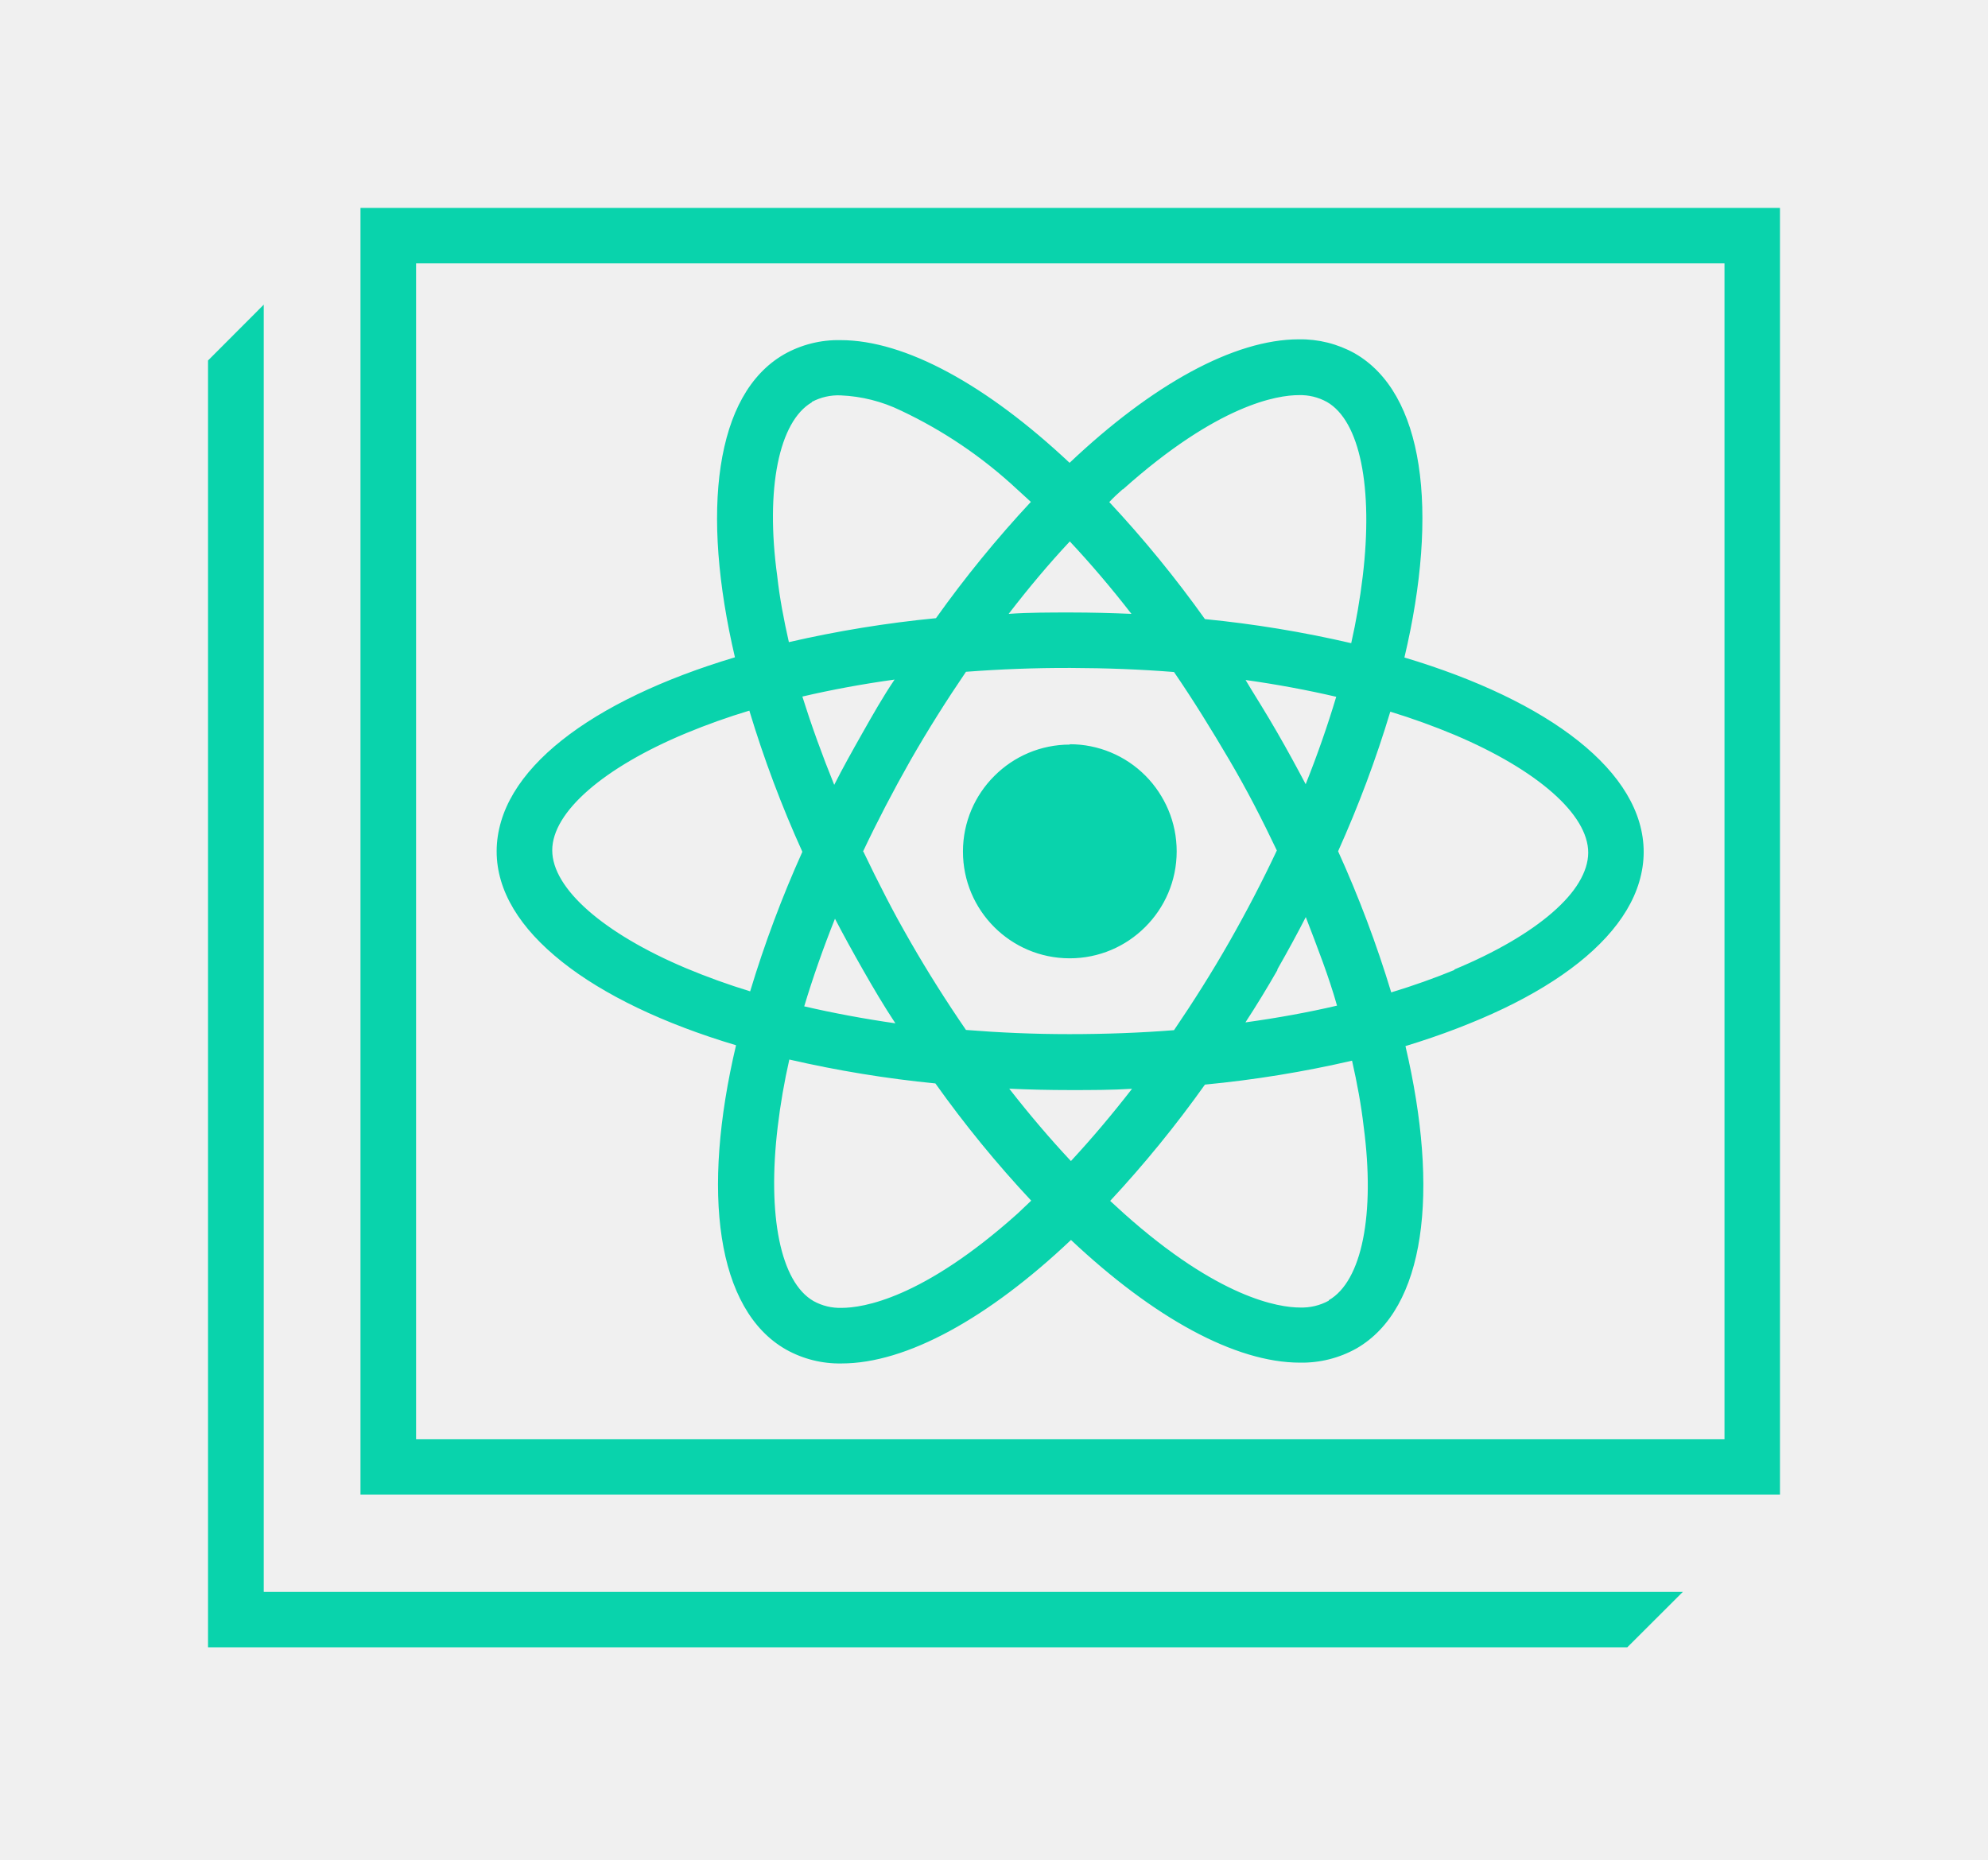
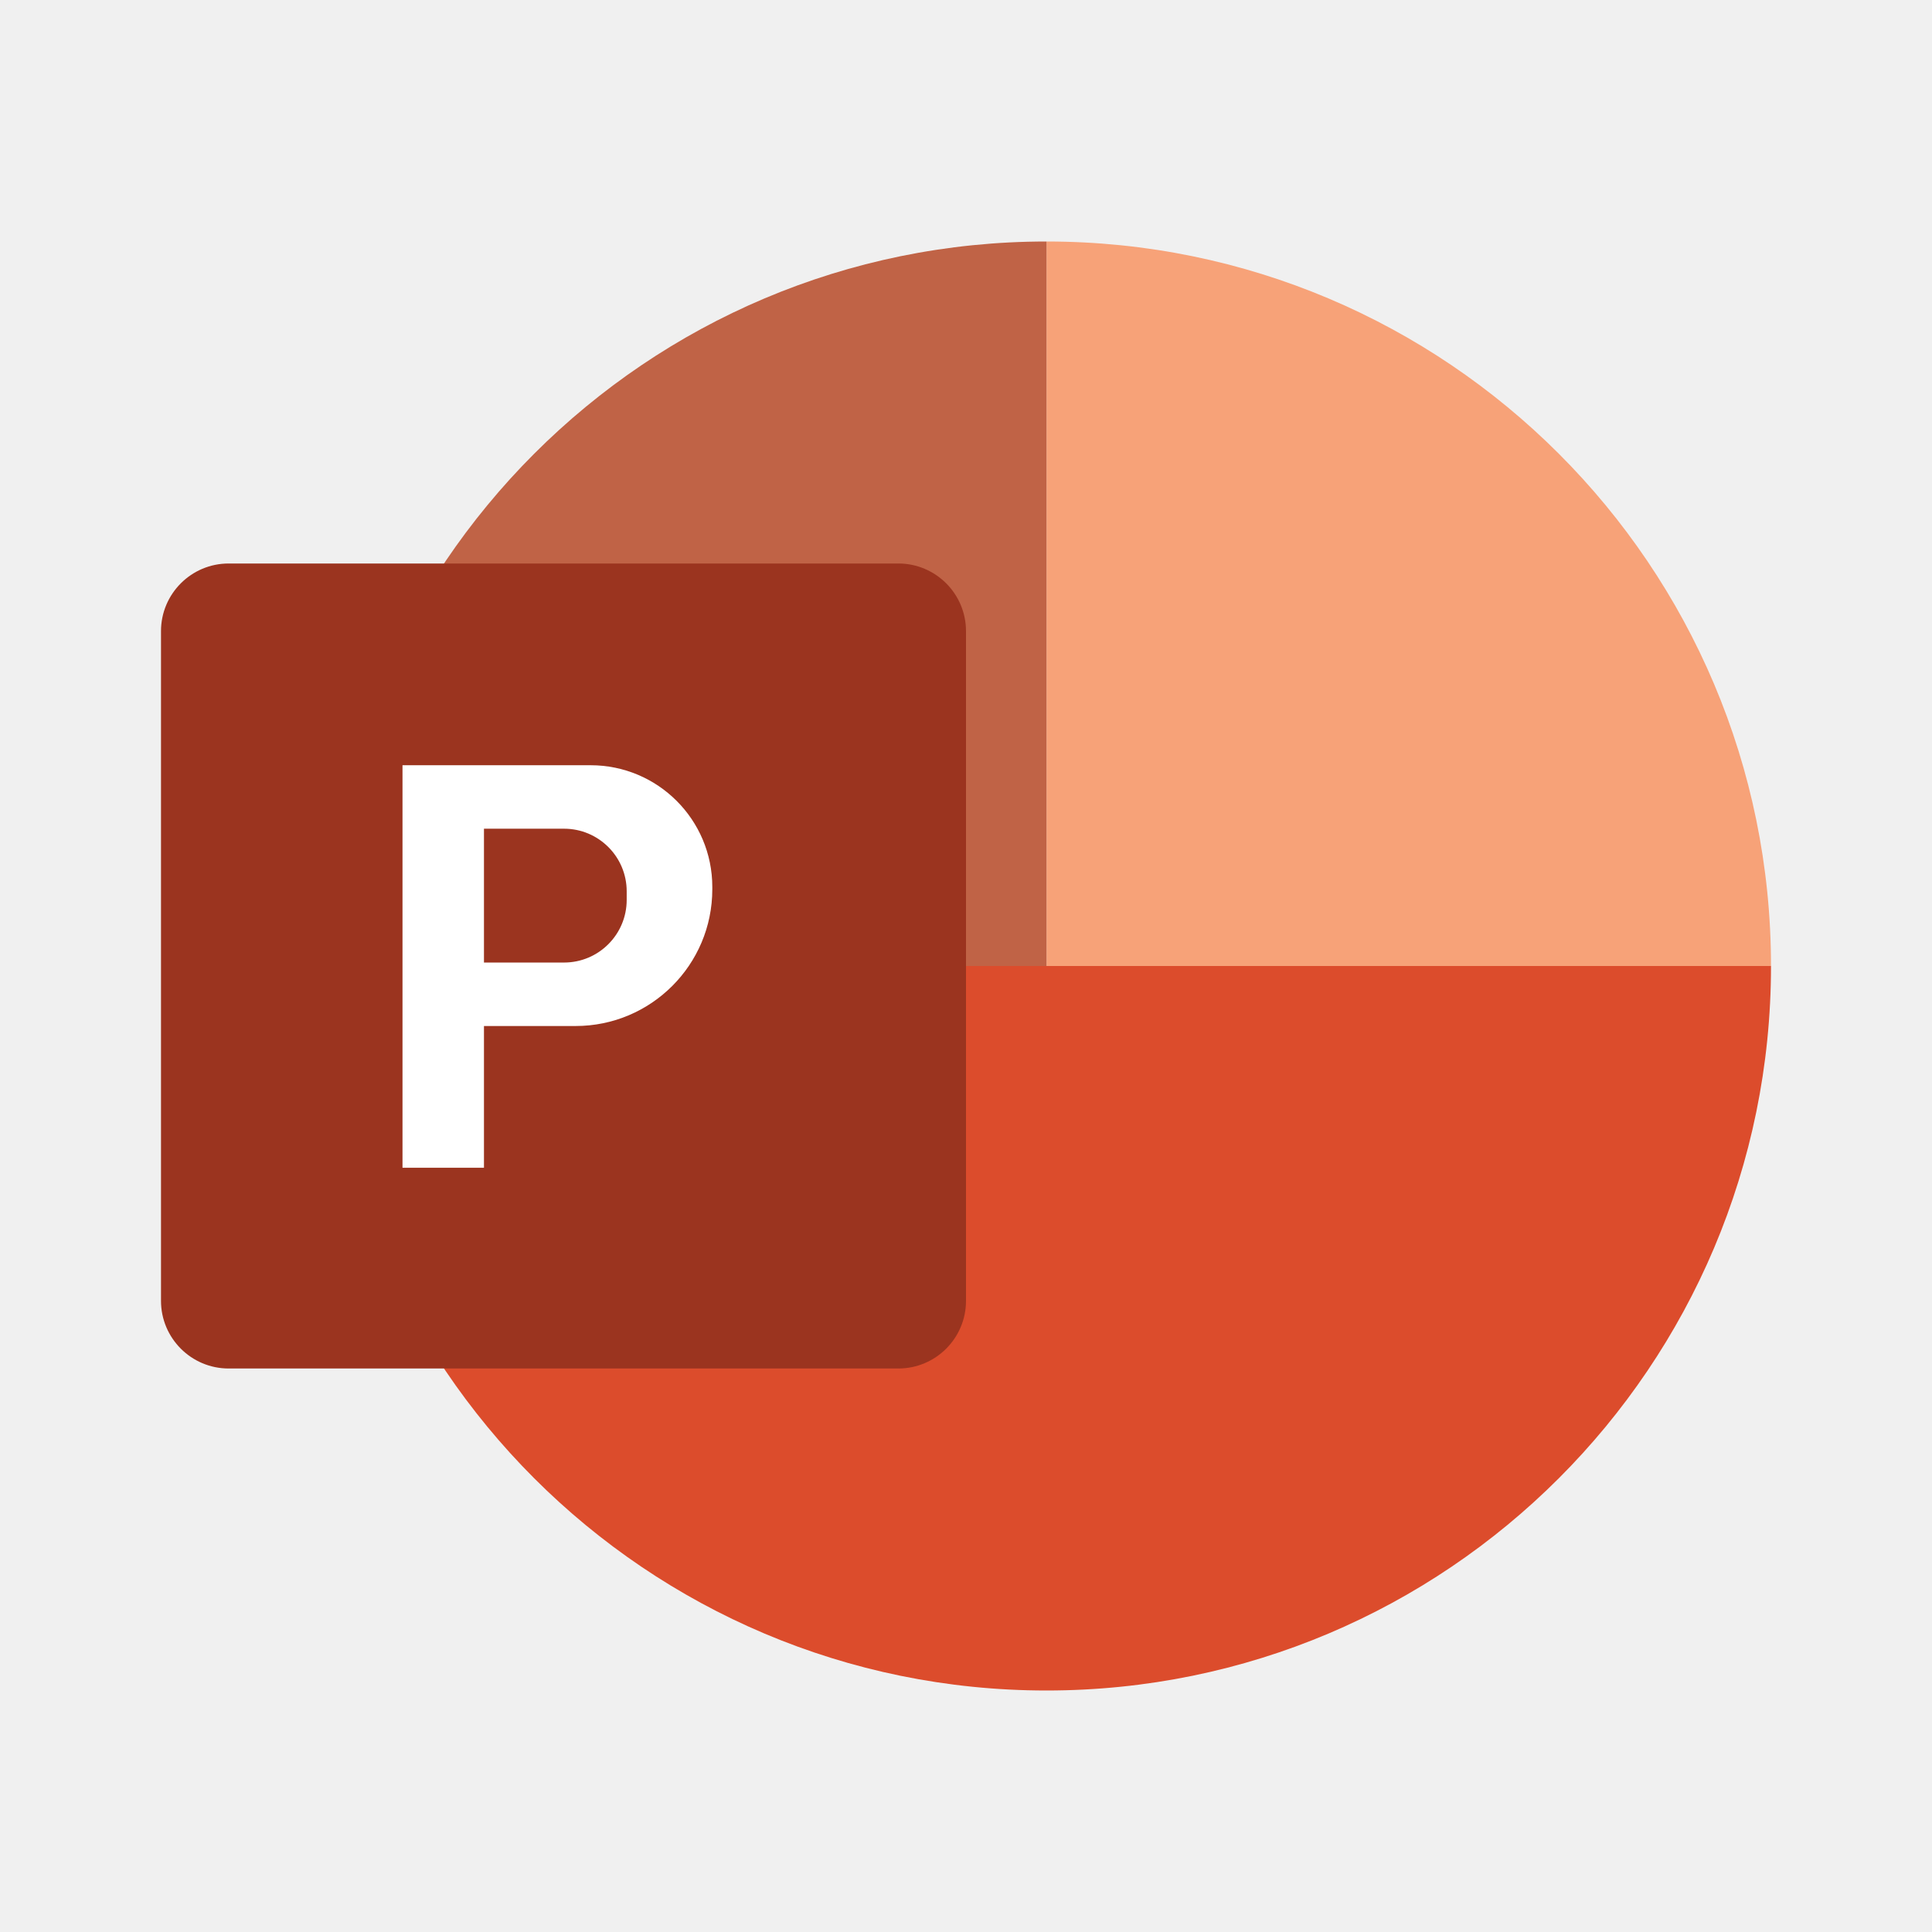
- <svg xmlns="http://www.w3.org/2000/svg" viewBox="0 0 170.96 159.93">
-   <defs>
-     <style>.cls-1{fill:#09d3ac;}</style>
-   </defs>
-   <path class="cls-1" d="M141.35,73.27c0-6.89-8.11-13-20.58-16.73,3-12.67,1.69-22.75-4.28-26.16a9.55,9.55,0,0,0-4.79-1.2c-5.57,0-12.61,3.89-19.72,10.62-7.11-6.68-14.13-10.55-19.69-10.55a9.46,9.46,0,0,0-4.86,1.22c-5.94,3.42-7.17,13.44-4.21,26.05-12.41,3.71-20.48,9.77-20.5,16.63s8.12,13,20.59,16.72c-3,12.68-1.7,22.75,4.28,26.16a9.41,9.41,0,0,0,4.78,1.2c5.58,0,12.62-3.89,19.73-10.62,7.1,6.68,14.12,10.55,19.69,10.55a9.59,9.59,0,0,0,4.86-1.22c5.94-3.42,7.16-13.44,4.21-26C133.27,86.18,141.34,80.12,141.35,73.27ZM96.56,42.06c8.19-7.33,13.31-8.12,15.13-8.12h0a4.71,4.71,0,0,1,2.42.58c2.86,1.63,4,7.38,3.09,15a56.73,56.73,0,0,1-1,5.79,97.7,97.7,0,0,0-12.58-2.07,98.47,98.47,0,0,0-8.24-10.08C95.75,42.79,96.15,42.42,96.56,42.06ZM71.77,78.94c.78,1.5,1.61,3,2.47,4.51S76,86.49,77,88c-2.71-.39-5.34-.88-7.84-1.46C69.86,84,70.75,81.5,71.77,78.94ZM69,59.9c2.53-.59,5.18-1.08,7.93-1.46-1,1.48-1.86,3-2.76,4.59s-1.69,3-2.46,4.52Q70.18,63.65,69,59.9Zm5.21,13.34q1.86-3.93,4.09-7.86c1.5-2.62,3.11-5.17,4.77-7.61,2.91-.22,5.91-.34,9-.33s6,.12,8.89.35c1.66,2.42,3.25,5,4.75,7.55s2.88,5.22,4.12,7.83c-1.23,2.62-2.6,5.25-4.08,7.85s-3.11,5.18-4.77,7.62c-2.91.23-5.91.34-9,.34s-6-.13-8.89-.36c-1.66-2.42-3.26-4.94-4.76-7.55S75.5,75.85,74.25,73.24Zm32.86-14.77c2.72.38,5.35.87,7.84,1.45-.74,2.47-1.62,5-2.64,7.55-.79-1.5-1.61-3-2.48-4.51S108,59.93,107.11,58.47Zm2.76,24.92q1.29-2.27,2.46-4.53c1,2.6,2,5.16,2.7,7.66-2.52.59-5.17,1.07-7.92,1.45Q108.52,85.75,109.87,83.39ZM92,46.56c1.8,1.92,3.57,4,5.3,6.23-1.71-.07-3.46-.12-5.23-.12s-3.58,0-5.33.12C88.45,50.57,90.2,48.48,92,46.56Zm-22.18-12A4.82,4.82,0,0,1,72.29,34a13.11,13.11,0,0,1,5.19,1.31,39.07,39.07,0,0,1,10,6.78l1.17,1.07a98.49,98.49,0,0,0-8.16,10,98.88,98.88,0,0,0-12.65,2.06c-.44-1.94-.8-3.84-1-5.67C65.8,42,67,36.24,69.81,34.6ZM64.53,85.26a58.75,58.75,0,0,1-5.54-2c-7.1-3-11.5-6.85-11.5-10.14S51.91,66,59,63.05a57.63,57.63,0,0,1,5.44-1.94A97.93,97.93,0,0,0,69,73.25,98.72,98.72,0,0,0,64.53,85.26Zm23,19.1c-8.19,7.33-13.31,8.11-15.14,8.11a4.69,4.69,0,0,1-2.42-.58c-2.86-1.63-4-7.38-3.09-15a56.07,56.07,0,0,1,1-5.78,99.51,99.51,0,0,0,12.58,2.06,97.17,97.17,0,0,0,8.24,10.08Zm4.57-4.51c-1.8-1.92-3.57-4-5.31-6.23,1.72.08,3.47.12,5.24.12s3.58,0,5.33-.11C95.63,95.85,93.87,97.93,92.09,99.85Zm22.18,12a4.82,4.82,0,0,1-2.48.59c-1.82,0-7-.8-15.16-8.1l-1.17-1.07a98.44,98.44,0,0,0,8.15-10,97,97,0,0,0,12.66-2.06c.44,1.94.79,3.84,1,5.67C118.27,104.42,117.12,110.18,114.27,111.81Zm10.8-28.44c-1.71.7-3.52,1.35-5.44,1.93a98.54,98.54,0,0,0-4.57-12.14,98.1,98.1,0,0,0,4.49-12,58.75,58.75,0,0,1,5.54,2c7.09,3,11.5,6.85,11.49,10.14S132.17,80.42,125.07,83.37ZM92,82.39a9.18,9.18,0,1,0-9.17-9.19A9.17,9.17,0,0,0,92,82.39ZM31,17.88V128.53H153.07V17.88ZM148.3,123.77H35.78V22.65H148.3Zm-85-33.9c-3,12.68-1.7,22.75,4.28,26.16a9.41,9.41,0,0,0,4.78,1.2c5.58,0,12.62-3.89,19.73-10.62,7.1,6.68,14.12,10.55,19.69,10.55a9.59,9.59,0,0,0,4.86-1.22c5.94-3.42,7.16-13.44,4.21-26,12.41-3.72,20.48-9.78,20.49-16.63s-8.11-13-20.58-16.73c3-12.67,1.69-22.75-4.28-26.16a9.55,9.55,0,0,0-4.79-1.2c-5.57,0-12.61,3.89-19.72,10.62-7.11-6.68-14.13-10.55-19.69-10.55a9.46,9.46,0,0,0-4.86,1.22c-5.94,3.42-7.17,13.44-4.21,26.05-12.41,3.71-20.48,9.77-20.5,16.63S50.84,86.13,63.31,89.87Zm24.21,14.49c-8.19,7.33-13.31,8.11-15.14,8.11a4.69,4.69,0,0,1-2.42-.58c-2.86-1.63-4-7.38-3.09-15a56.07,56.07,0,0,1,1-5.78,99.51,99.51,0,0,0,12.58,2.06,97.17,97.17,0,0,0,8.24,10.08Zm24.79-36.89c-.79-1.5-1.61-3-2.48-4.51s-1.8-3-2.72-4.49c2.72.38,5.35.87,7.84,1.45C114.21,62.39,113.33,64.92,112.31,67.47Zm2.72,19c-2.52.59-5.17,1.07-7.92,1.45q1.41-2.22,2.76-4.58t2.46-4.53C113.37,81.46,114.28,84,115,86.52Zm-5.21-13.35c-1.23,2.62-2.6,5.25-4.08,7.85s-3.11,5.18-4.77,7.62c-2.91.23-5.91.34-9,.34s-6-.13-8.89-.36c-1.66-2.42-3.26-4.94-4.76-7.55s-2.87-5.22-4.12-7.83q1.86-3.93,4.09-7.86c1.5-2.62,3.11-5.17,4.77-7.61,2.91-.22,5.91-.34,9-.33s6,.12,8.89.35c1.66,2.42,3.25,5,4.75,7.55S108.58,70.56,109.82,73.17ZM77,88c-2.71-.39-5.34-.88-7.84-1.46.74-2.46,1.63-5,2.65-7.55.78,1.5,1.61,3,2.47,4.51S76,86.49,77,88ZM74.21,63c-.87,1.5-1.69,3-2.46,4.52Q70.18,63.65,69,59.9c2.53-.59,5.18-1.08,7.93-1.46C76,59.92,75.11,61.45,74.21,63ZM92.09,99.85c-1.8-1.92-3.57-4-5.31-6.23,1.72.08,3.47.12,5.24.12s3.58,0,5.33-.11C95.63,95.85,93.87,97.93,92.09,99.85Zm22.18,12a4.82,4.82,0,0,1-2.48.59c-1.82,0-7-.8-15.16-8.1l-1.17-1.07a98.44,98.44,0,0,0,8.15-10,97,97,0,0,0,12.66-2.06c.44,1.94.79,3.84,1,5.67C118.27,104.42,117.12,110.18,114.27,111.81Zm5.28-50.66a58.75,58.75,0,0,1,5.54,2c7.09,3,11.5,6.85,11.49,10.14s-4.41,7.16-11.51,10.11c-1.71.7-3.52,1.35-5.44,1.93a98.54,98.54,0,0,0-4.57-12.14A98.1,98.1,0,0,0,119.55,61.15Zm-23-19.09c8.19-7.33,13.31-8.12,15.13-8.12h0a4.71,4.71,0,0,1,2.42.58c2.86,1.63,4,7.38,3.09,15a56.73,56.73,0,0,1-1,5.79,97.7,97.7,0,0,0-12.58-2.07,98.47,98.47,0,0,0-8.24-10.08C95.75,42.79,96.15,42.42,96.56,42.06ZM92,46.56c1.8,1.92,3.57,4,5.3,6.23-1.71-.07-3.46-.12-5.23-.12s-3.58,0-5.33.12C88.45,50.57,90.2,48.48,92,46.56Zm-22.18-12A4.82,4.82,0,0,1,72.29,34a13.11,13.11,0,0,1,5.19,1.31,39.07,39.07,0,0,1,10,6.78l1.17,1.07a98.49,98.49,0,0,0-8.16,10,98.88,98.88,0,0,0-12.65,2.06c-.44-1.94-.8-3.84-1-5.67C65.8,42,67,36.24,69.81,34.6ZM59,63.05a57.63,57.63,0,0,1,5.44-1.94A97.93,97.93,0,0,0,69,73.25a98.72,98.72,0,0,0-4.49,12,58.75,58.75,0,0,1-5.54-2c-7.1-3-11.5-6.85-11.5-10.14S51.91,66,59,63.05Zm33,1a9.18,9.18,0,1,0,9.17,9.19A9.17,9.17,0,0,0,92,64Zm0,0a9.18,9.18,0,1,0,9.17,9.19A9.17,9.17,0,0,0,92,64Zm0,0a9.18,9.18,0,1,0,9.17,9.19A9.17,9.17,0,0,0,92,64Zm49.35,9.24c0-6.89-8.11-13-20.58-16.73,3-12.67,1.69-22.75-4.28-26.16a9.55,9.55,0,0,0-4.79-1.2c-5.57,0-12.61,3.89-19.72,10.62-7.11-6.68-14.13-10.55-19.69-10.55a9.46,9.46,0,0,0-4.86,1.22c-5.94,3.42-7.17,13.44-4.21,26.05-12.41,3.71-20.48,9.77-20.5,16.63s8.12,13,20.59,16.72c-3,12.68-1.7,22.75,4.28,26.16a9.41,9.41,0,0,0,4.78,1.2c5.58,0,12.62-3.89,19.73-10.62,7.1,6.68,14.12,10.55,19.69,10.55a9.59,9.59,0,0,0,4.86-1.22c5.94-3.42,7.16-13.44,4.21-26C133.27,86.18,141.34,80.12,141.35,73.27ZM96.56,42.06c8.19-7.33,13.31-8.12,15.13-8.12h0a4.71,4.71,0,0,1,2.42.58c2.86,1.63,4,7.38,3.09,15a56.73,56.73,0,0,1-1,5.79,97.7,97.7,0,0,0-12.58-2.07,98.47,98.47,0,0,0-8.24-10.08C95.75,42.79,96.15,42.42,96.56,42.06ZM71.77,78.94c.78,1.5,1.61,3,2.47,4.51S76,86.49,77,88c-2.71-.39-5.34-.88-7.84-1.46C69.86,84,70.75,81.5,71.77,78.94ZM69,59.9c2.53-.59,5.18-1.08,7.93-1.46-1,1.48-1.86,3-2.76,4.59s-1.69,3-2.46,4.52Q70.18,63.65,69,59.9Zm5.21,13.34q1.86-3.93,4.09-7.86c1.5-2.62,3.11-5.17,4.77-7.61,2.91-.22,5.91-.34,9-.33s6,.12,8.89.35c1.66,2.42,3.25,5,4.75,7.55s2.88,5.22,4.12,7.83c-1.23,2.62-2.6,5.25-4.08,7.85s-3.11,5.18-4.77,7.62c-2.91.23-5.91.34-9,.34s-6-.13-8.89-.36c-1.66-2.42-3.26-4.94-4.76-7.55S75.5,75.85,74.25,73.24Zm32.86-14.77c2.72.38,5.35.87,7.84,1.45-.74,2.47-1.62,5-2.64,7.55-.79-1.5-1.61-3-2.48-4.51S108,59.93,107.11,58.47Zm2.76,24.92q1.29-2.27,2.46-4.53c1,2.6,2,5.16,2.7,7.66-2.52.59-5.17,1.07-7.92,1.45Q108.52,85.75,109.87,83.39ZM92,46.56c1.8,1.92,3.57,4,5.3,6.23-1.71-.07-3.46-.12-5.23-.12s-3.58,0-5.33.12C88.45,50.57,90.2,48.48,92,46.56Zm-22.18-12A4.82,4.82,0,0,1,72.29,34a13.11,13.11,0,0,1,5.19,1.31,39.07,39.07,0,0,1,10,6.78l1.17,1.07a98.49,98.49,0,0,0-8.16,10,98.88,98.88,0,0,0-12.65,2.06c-.44-1.94-.8-3.84-1-5.67C65.8,42,67,36.24,69.81,34.6ZM64.53,85.26a58.75,58.75,0,0,1-5.54-2c-7.1-3-11.5-6.85-11.5-10.14S51.91,66,59,63.05a57.63,57.63,0,0,1,5.44-1.94A97.93,97.93,0,0,0,69,73.25,98.72,98.72,0,0,0,64.53,85.26Zm23,19.1c-8.19,7.33-13.31,8.11-15.14,8.11a4.69,4.69,0,0,1-2.42-.58c-2.86-1.63-4-7.38-3.09-15a56.07,56.07,0,0,1,1-5.78,99.51,99.51,0,0,0,12.58,2.06,97.17,97.17,0,0,0,8.24,10.08Zm4.57-4.51c-1.8-1.92-3.57-4-5.31-6.23,1.72.08,3.47.12,5.24.12s3.58,0,5.33-.11C95.63,95.85,93.87,97.93,92.09,99.85Zm22.18,12a4.82,4.82,0,0,1-2.48.59c-1.82,0-7-.8-15.16-8.1l-1.17-1.07a98.44,98.44,0,0,0,8.15-10,97,97,0,0,0,12.66-2.06c.44,1.94.79,3.84,1,5.67C118.27,104.42,117.12,110.18,114.27,111.81Zm10.8-28.44c-1.71.7-3.52,1.35-5.44,1.93a98.54,98.54,0,0,0-4.57-12.14,98.1,98.1,0,0,0,4.49-12,58.75,58.75,0,0,1,5.54,2c7.09,3,11.5,6.85,11.49,10.14S132.17,80.42,125.07,83.37ZM92,82.39a9.18,9.18,0,1,0-9.17-9.19A9.17,9.17,0,0,0,92,82.39Zm-69.32,54.5V26.2L17.89,31V141.66H139.94l4.78-4.77Z" />
+ <svg xmlns="http://www.w3.org/2000/svg" viewBox="0 0 48 48" width="48" height="48">
+   <path fill="#dc4c2c" d="M8,24c0,9.941,8.059,18,18,18s18-8.059,18-18H26H8z" />
+   <path fill="#f7a278" d="M26,6v18h18C44,14.059,35.941,6,26,6z" />
+   <path fill="#c06346" d="M26,6C16.059,6,8,14.059,8,24h18V6z" />
+   <path fill="#9b341f" d="M22.319,34H5.681C4.753,34,4,33.247,4,32.319V15.681C4,14.753,4.753,14,5.681,14h16.638 C23.247,14,24,14.753,24,15.681v16.638C24,33.247,23.247,34,22.319,34z" />
+   <path fill="#fff" d="M14.673,19.012H10v10h2.024v-3.521H14.3c1.876,0,3.397-1.521,3.397-3.397v-0.058 C17.697,20.366,16.343,19.012,14.673,19.012z M15.57,22.358c0,0.859-0.697,1.556-1.556,1.556h-1.99v-3.325h1.99 c0.859,0,1.556,0.697,1.556,1.556V22.358z" />
</svg>
